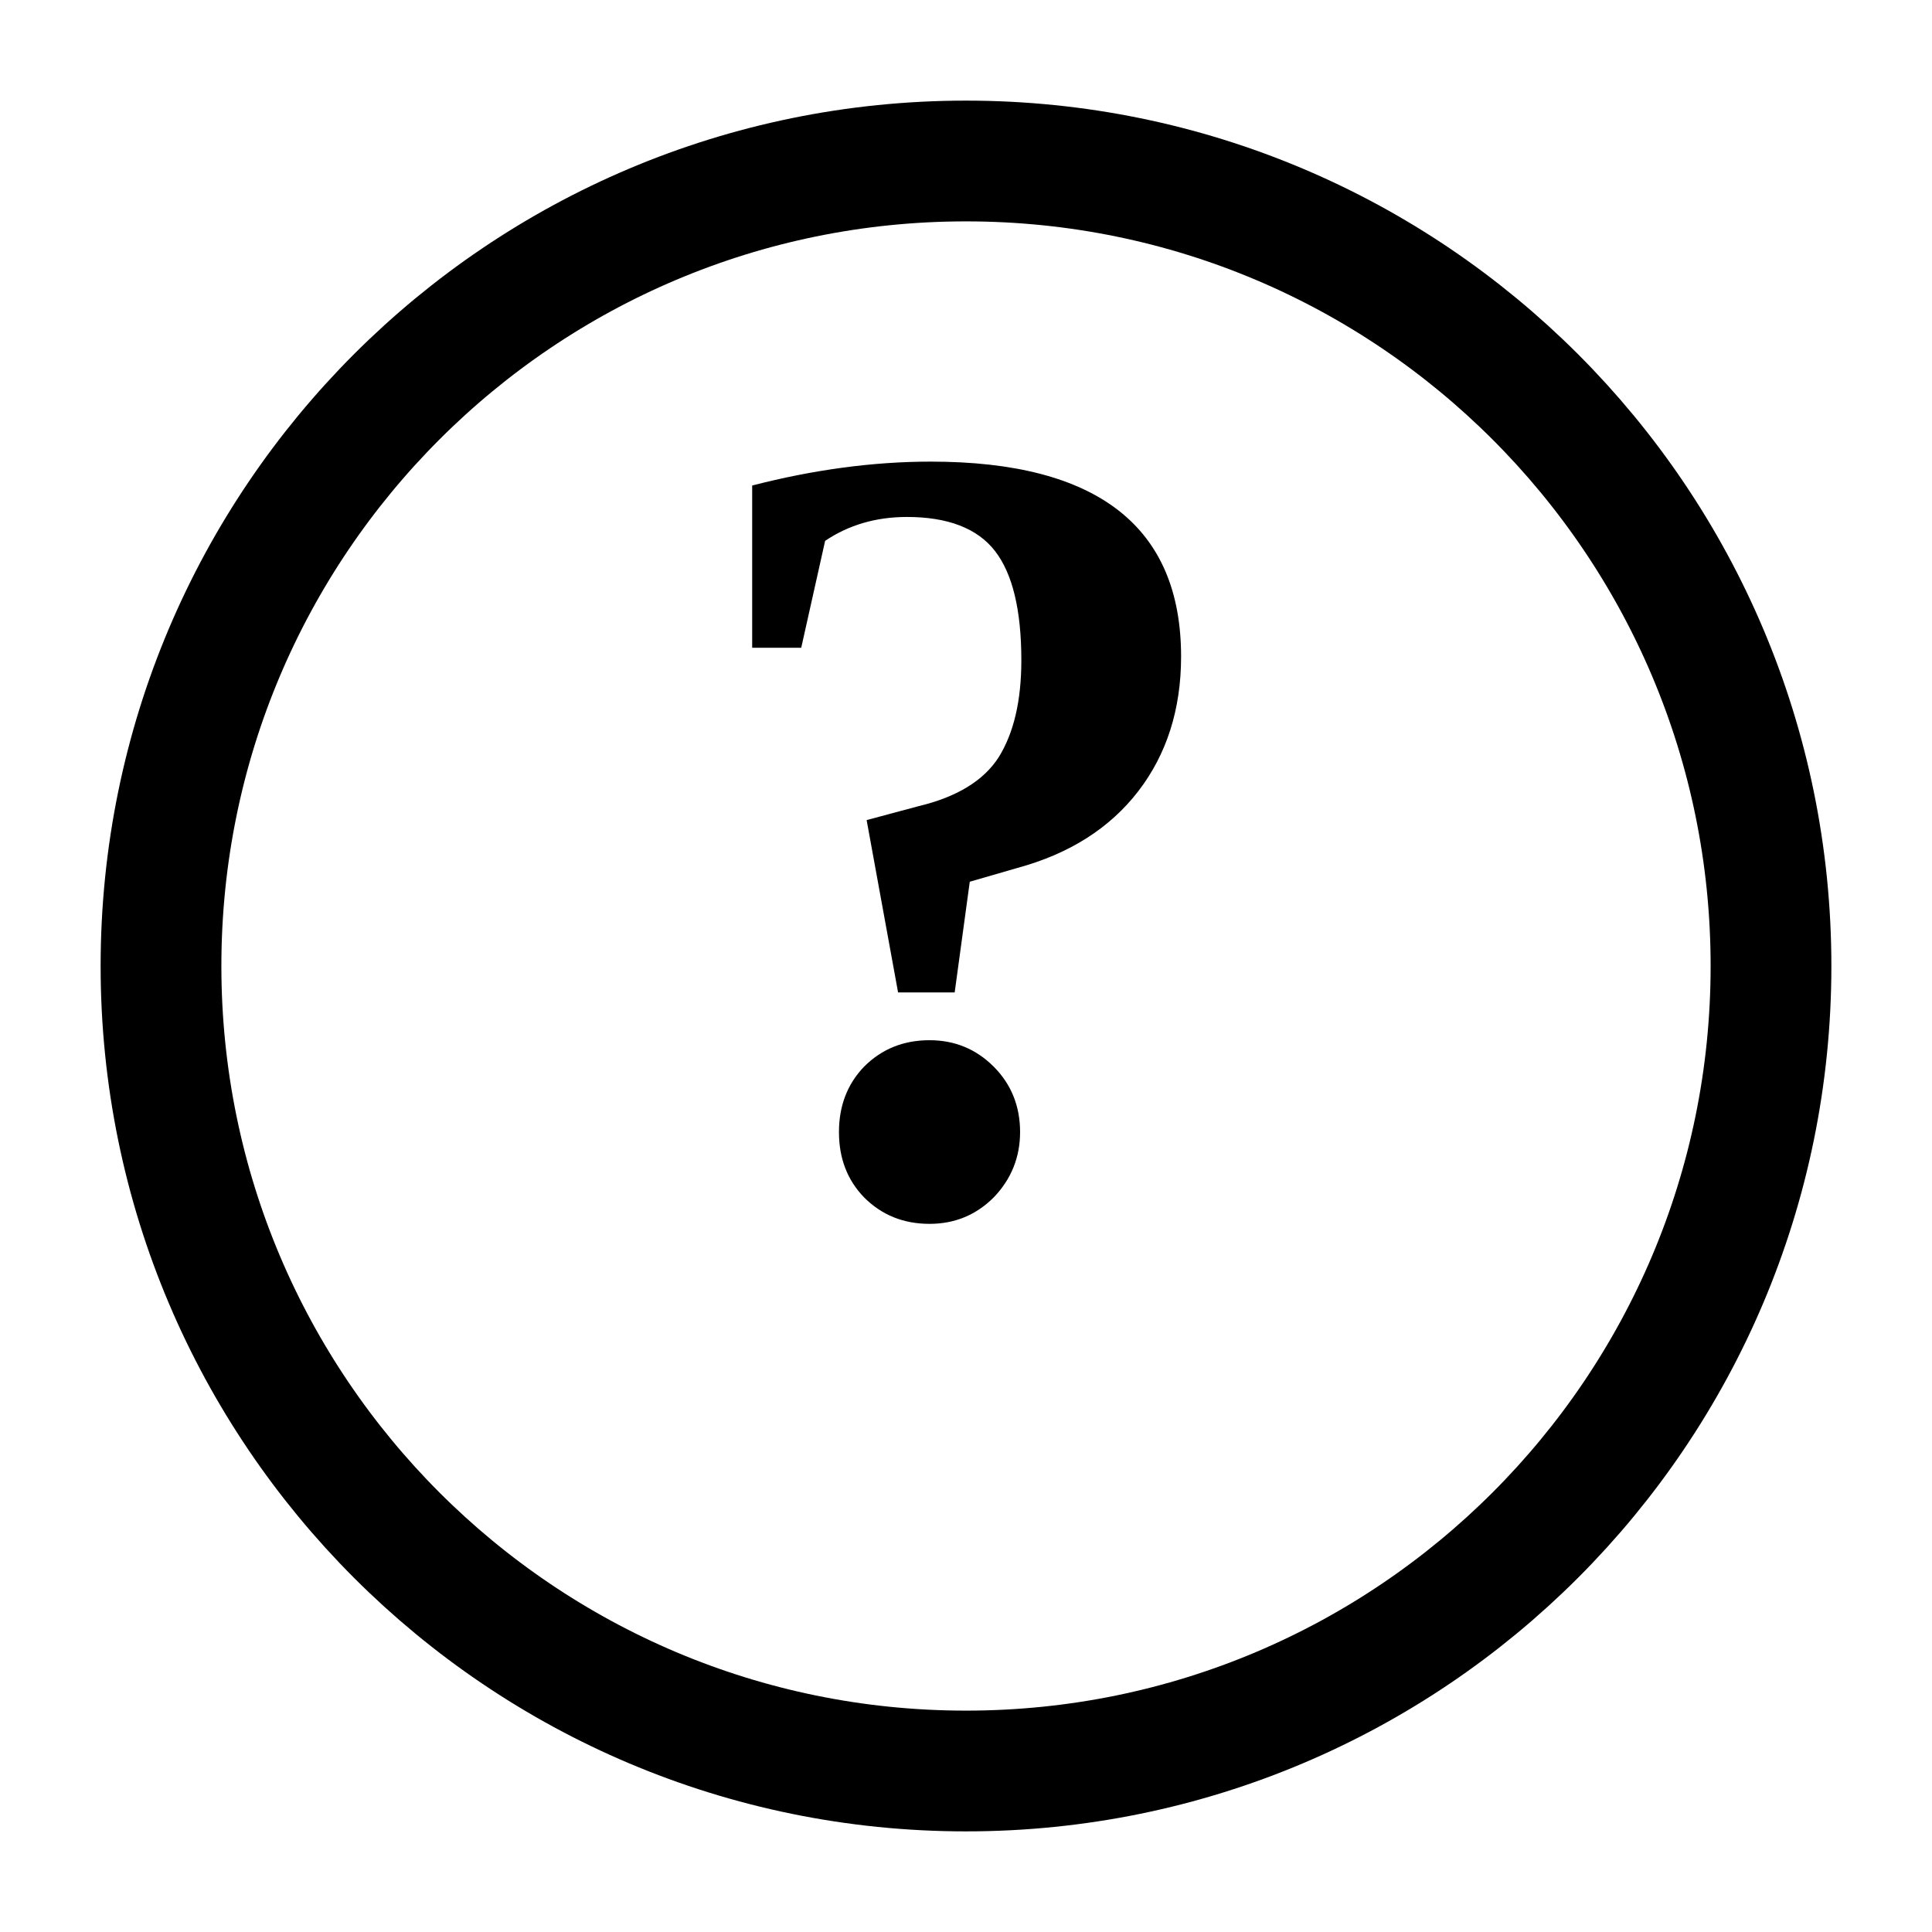
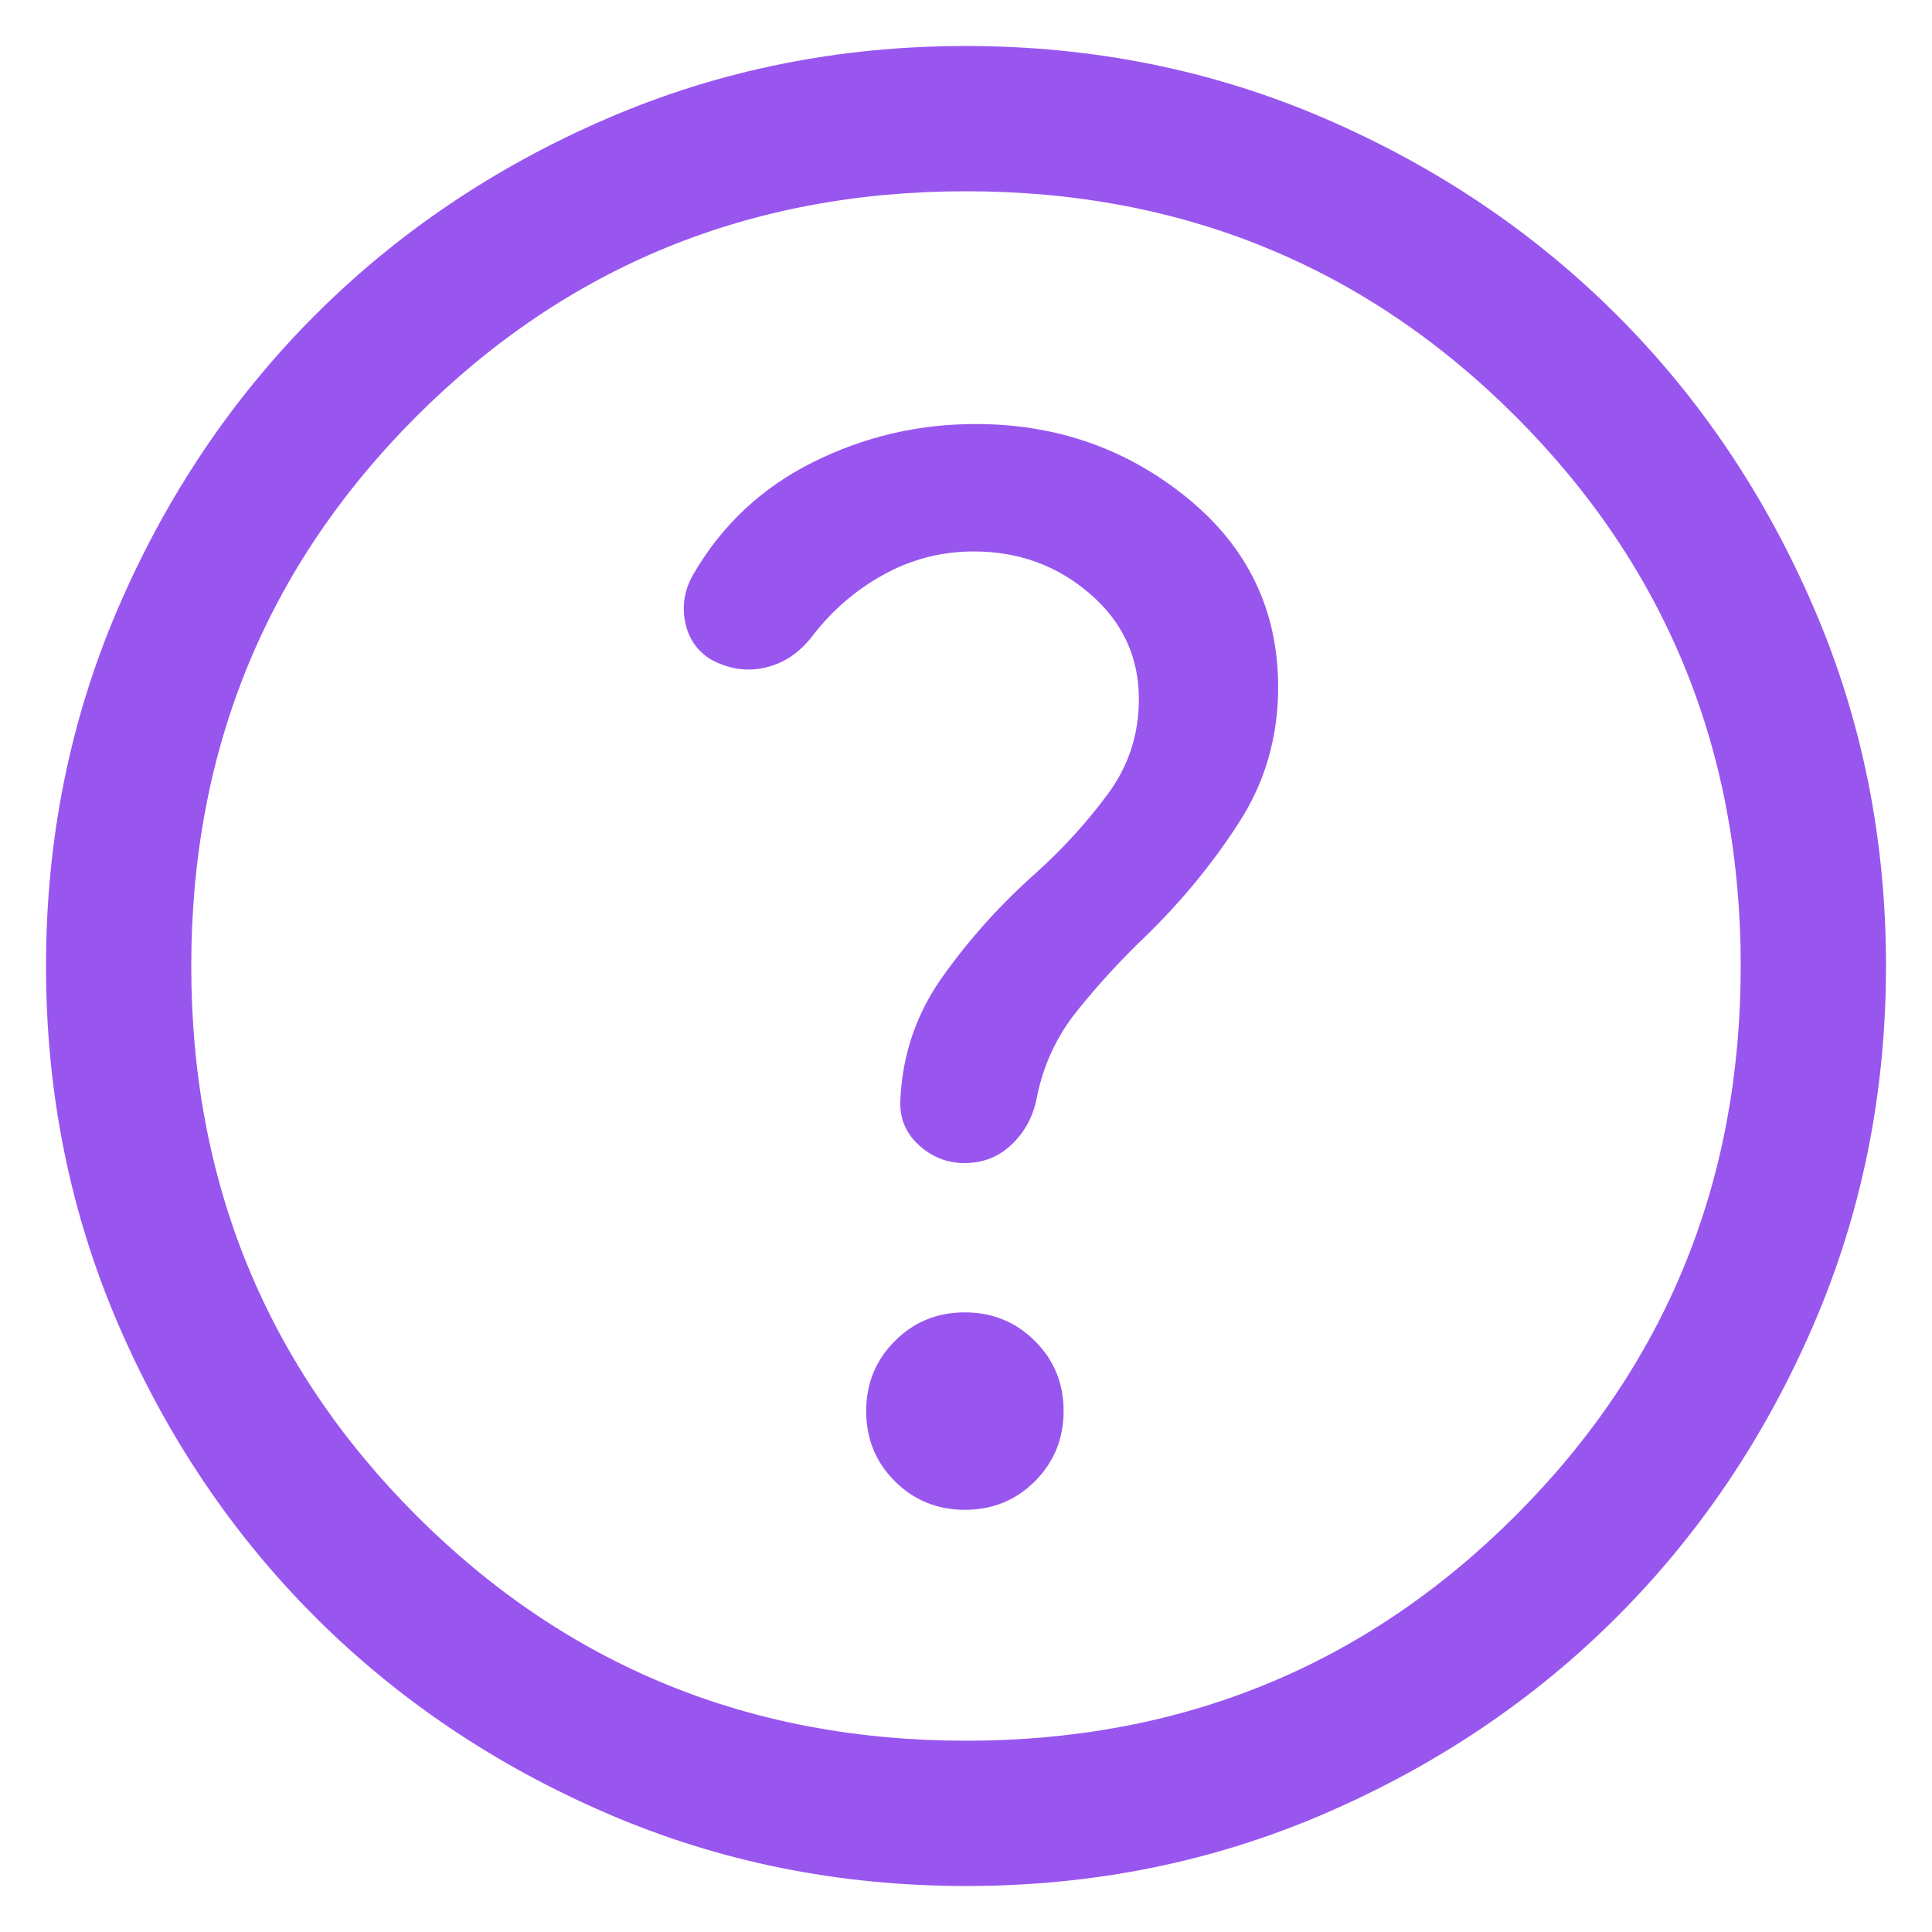
- <svg xmlns="http://www.w3.org/2000/svg" width="24" height="24" viewBox="0 0 24 24" fill="none">
-   <circle cx="12" cy="12" r="10" stroke="currentColor" stroke-width="1.5" />
-   <text x="12" y="15" text-anchor="middle" font-size="14" font-weight="bold" fill="currentColor">?</text>
+ <svg xmlns="http://www.w3.org/2000/svg" width="21" height="21" viewBox="0 0 21 21" fill="none">
+   <path d="M10.488 16.411C10.789 16.411 11.043 16.307 11.25 16.1C11.457 15.892 11.561 15.638 11.561 15.337C11.561 15.037 11.457 14.783 11.249 14.576C11.042 14.369 10.788 14.265 10.487 14.265C10.187 14.265 9.933 14.369 9.726 14.577C9.519 14.784 9.415 15.038 9.415 15.339C9.415 15.639 9.519 15.893 9.726 16.1C9.934 16.307 10.188 16.411 10.488 16.411ZM10.502 20.5C9.119 20.5 7.819 20.238 6.602 19.713C5.385 19.188 4.326 18.475 3.426 17.576C2.526 16.676 1.813 15.617 1.288 14.401C0.763 13.185 0.5 11.885 0.5 10.502C0.5 9.119 0.762 7.819 1.287 6.602C1.812 5.385 2.525 4.326 3.424 3.426C4.324 2.526 5.382 1.813 6.599 1.288C7.815 0.763 9.115 0.5 10.498 0.5C11.881 0.5 13.181 0.762 14.398 1.287C15.615 1.812 16.674 2.525 17.574 3.424C18.474 4.324 19.187 5.382 19.712 6.599C20.238 7.815 20.5 9.115 20.5 10.498C20.5 11.881 20.238 13.181 19.713 14.398C19.188 15.615 18.475 16.674 17.576 17.574C16.676 18.474 15.617 19.187 14.401 19.712C13.185 20.238 11.885 20.5 10.502 20.5ZM10.5 18.921C12.851 18.921 14.842 18.105 16.474 16.474C18.105 14.842 18.921 12.851 18.921 10.5C18.921 8.149 18.105 6.158 16.474 4.526C14.842 2.895 12.851 2.079 10.5 2.079C8.149 2.079 6.158 2.895 4.526 4.526C2.895 6.158 2.079 8.149 2.079 10.5C2.079 12.851 2.895 14.842 4.526 16.474C6.158 18.105 8.149 18.921 10.5 18.921ZM10.585 5.994C11.071 5.994 11.491 6.147 11.846 6.453C12.201 6.758 12.379 7.141 12.379 7.599C12.379 7.985 12.265 8.331 12.038 8.636C11.812 8.941 11.553 9.225 11.261 9.488C10.879 9.827 10.543 10.2 10.252 10.607C9.961 11.013 9.806 11.466 9.786 11.966C9.779 12.157 9.846 12.318 9.988 12.447C10.13 12.577 10.295 12.642 10.484 12.642C10.686 12.642 10.857 12.574 10.998 12.439C11.138 12.304 11.228 12.139 11.267 11.943C11.337 11.582 11.487 11.259 11.716 10.977C11.944 10.694 12.192 10.425 12.459 10.17C12.843 9.796 13.178 9.389 13.463 8.947C13.75 8.506 13.893 8.013 13.893 7.47C13.893 6.636 13.564 5.95 12.907 5.414C12.25 4.878 11.482 4.609 10.605 4.609C9.979 4.609 9.389 4.748 8.834 5.025C8.279 5.303 7.848 5.707 7.538 6.239C7.443 6.402 7.412 6.574 7.446 6.754C7.481 6.935 7.573 7.072 7.724 7.166C7.916 7.272 8.113 7.303 8.316 7.257C8.518 7.211 8.69 7.096 8.832 6.911C9.045 6.634 9.303 6.412 9.606 6.245C9.909 6.078 10.236 5.994 10.585 5.994Z" fill="#9856EF" />
</svg>
